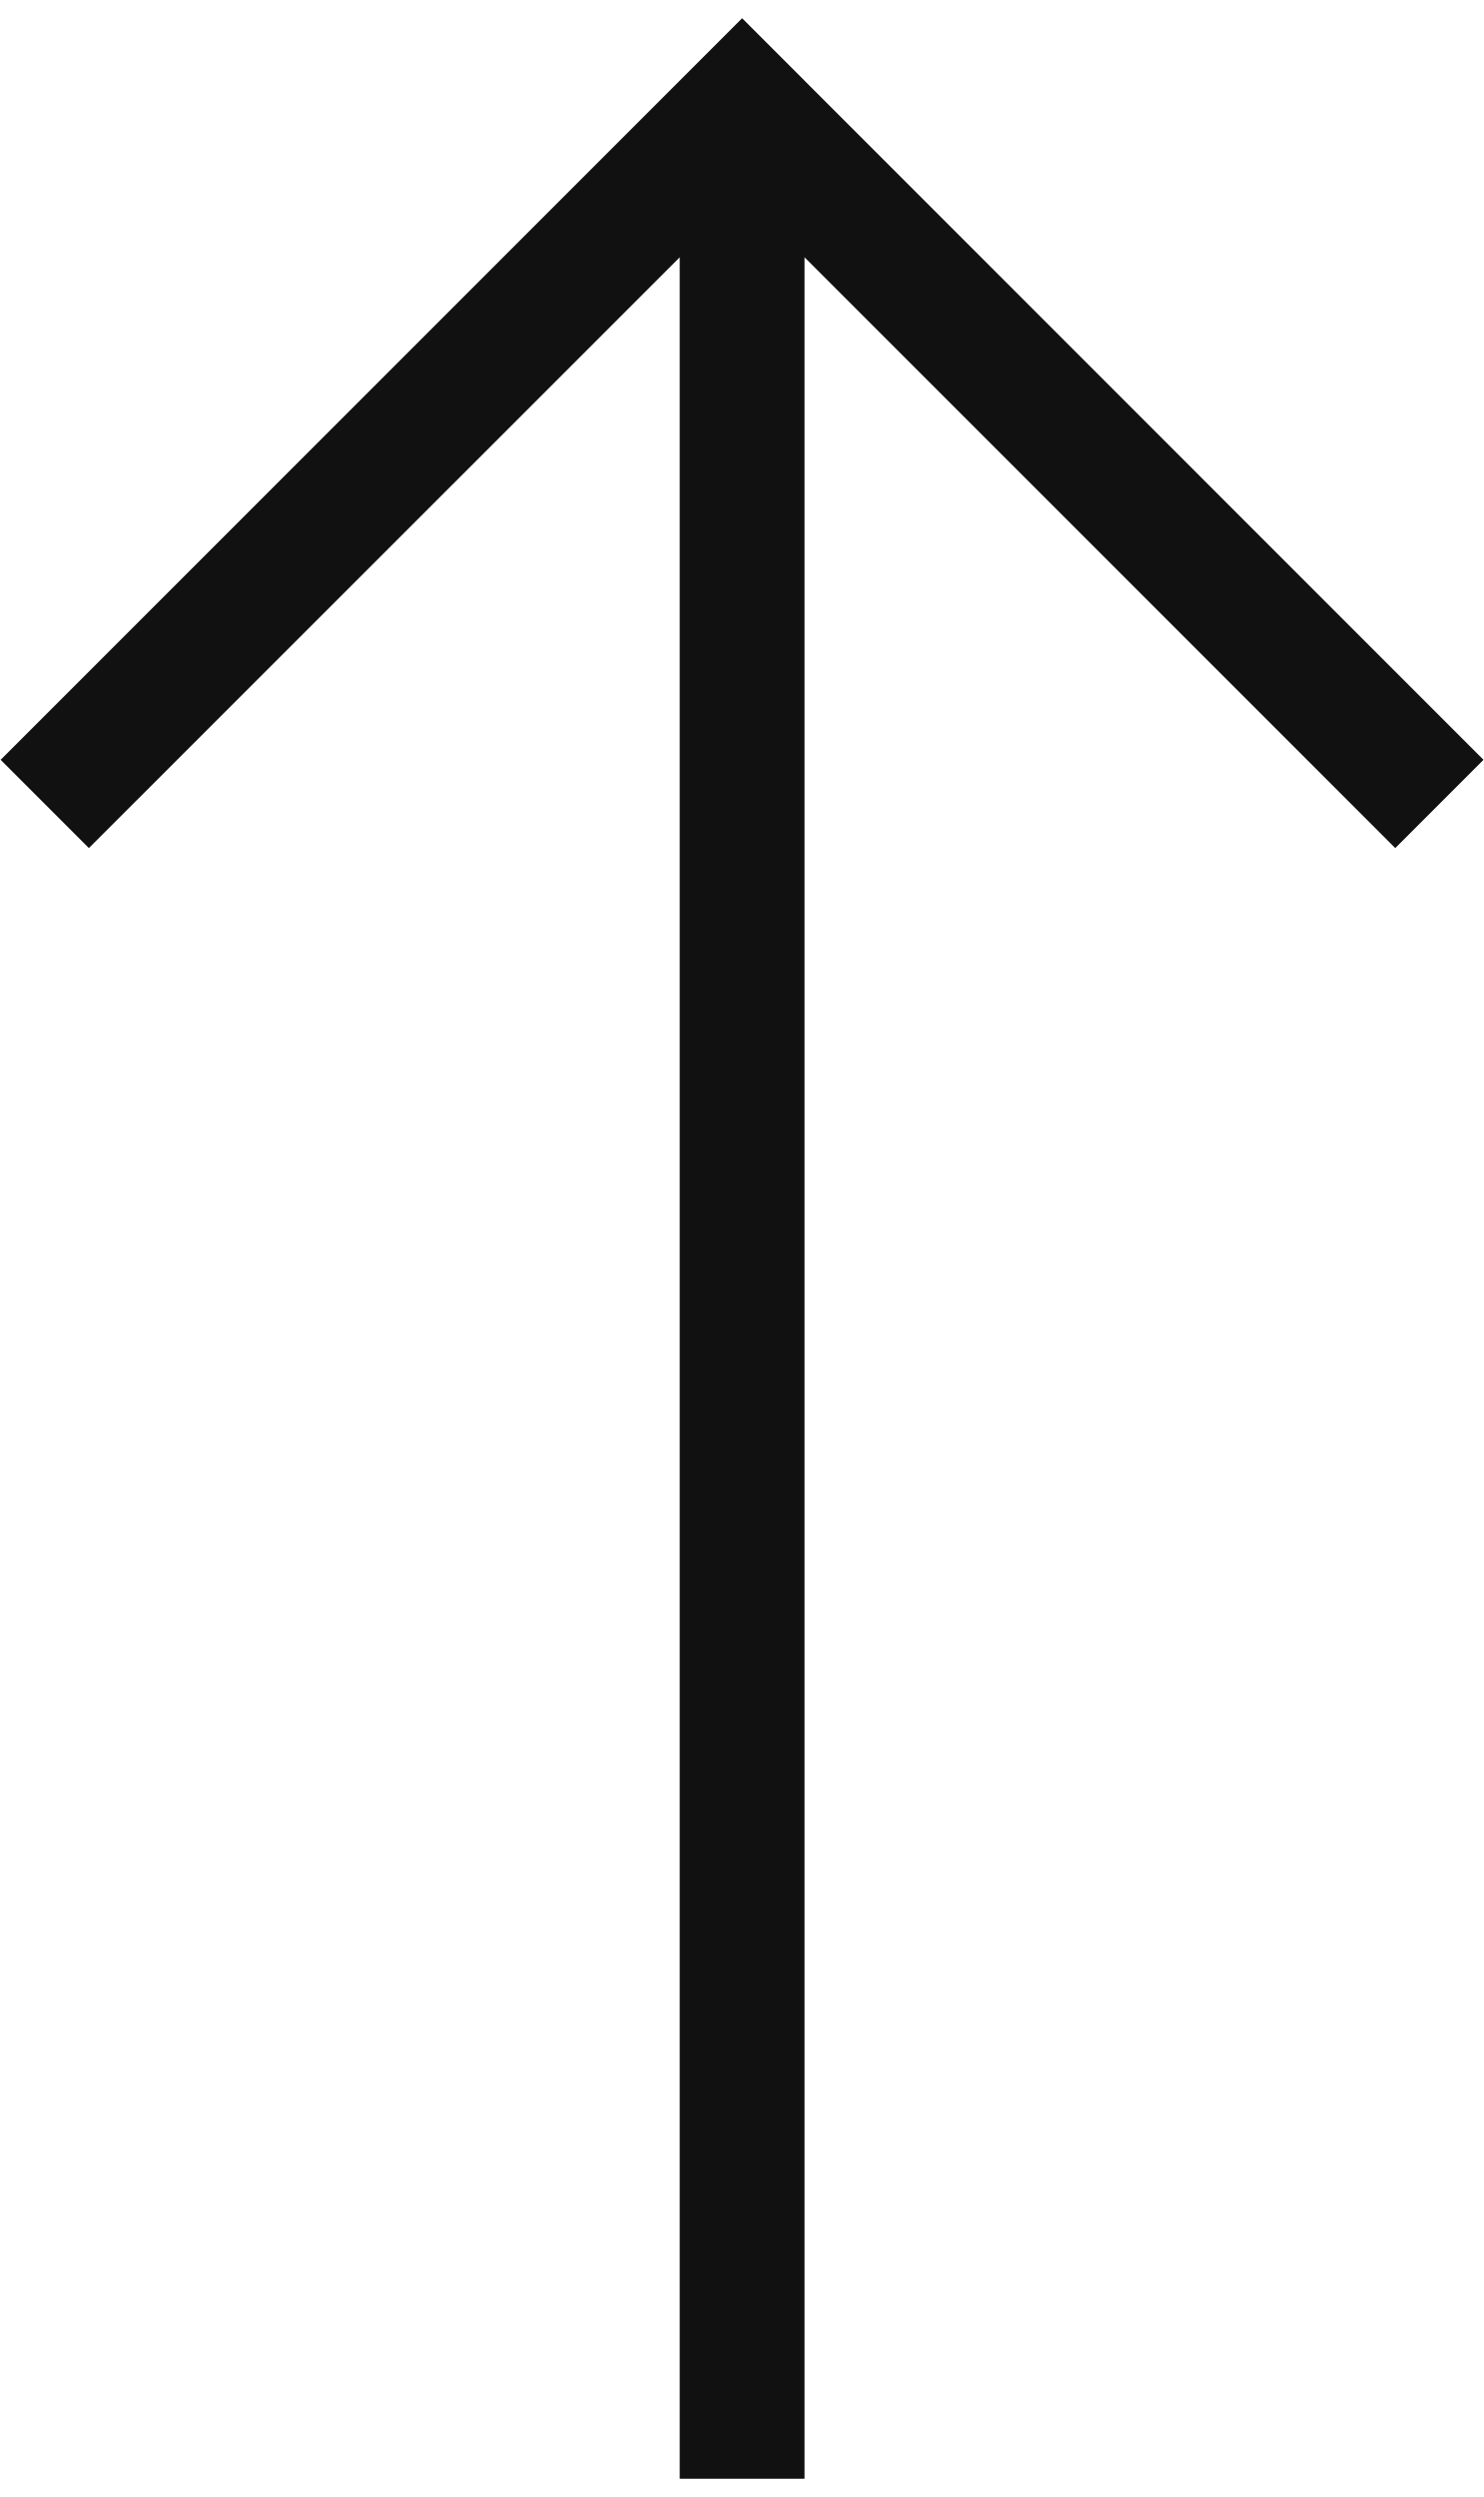
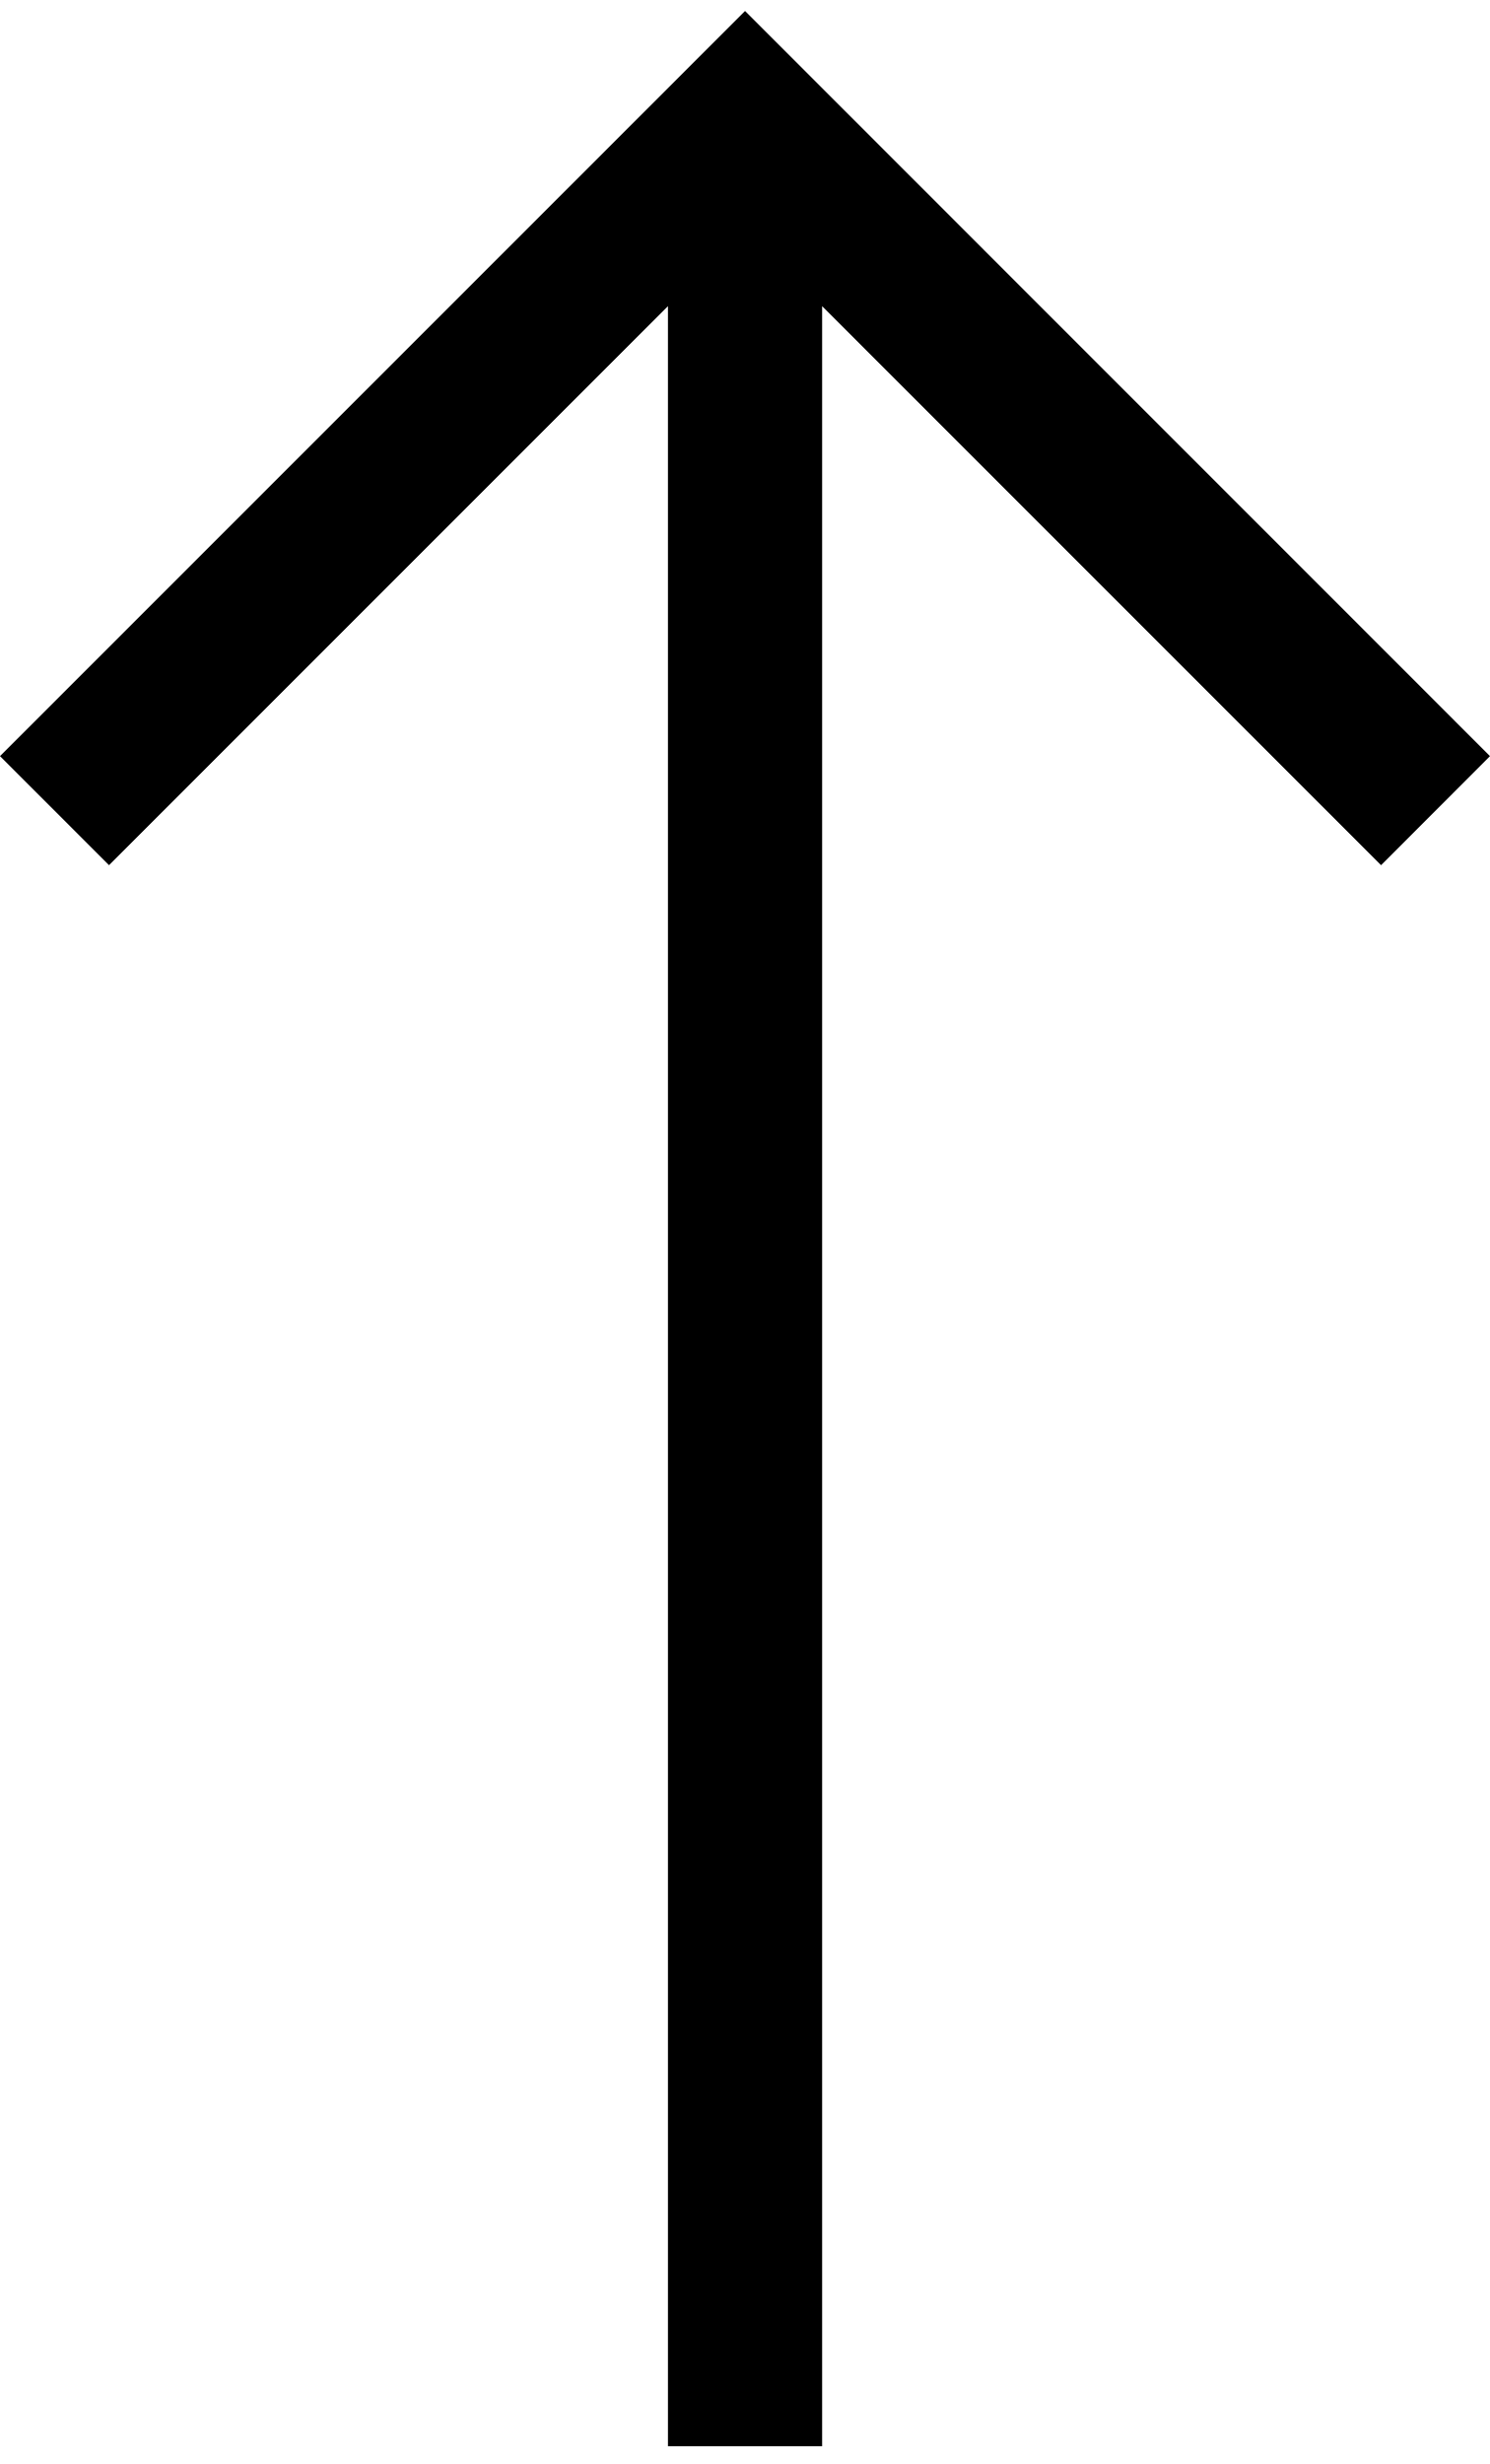
- <svg xmlns="http://www.w3.org/2000/svg" viewBox="0 0 11.888 20">
-   <defs>
-     <style>.cls-1{fill:#111;}</style>
-   </defs>
-   <g id="Schrift">
-     <polygon class="cls-1" points="11.884 6.086 5.945 0.146 0.005 6.086 0.712 6.793 5.445 2.061 5.445 19.854 6.445 19.854 6.445 2.061 11.177 6.793 11.884 6.086" />
-   </g>
+ <svg xmlns="http://www.w3.org/2000/svg" version="1.1" id="Layer_1" x="0px" y="0px" viewBox="0 0 14.515 24" style="enable-background:new 0 0 14.515 24;" xml:space="preserve">
+   <polygon points="7.258,0.107 0,7.365 1.062,8.427 6.507,2.982 6.507,23.827 8.009,23.827 8.009,2.982 13.454,8.427   14.515,7.365 " />
</svg>
